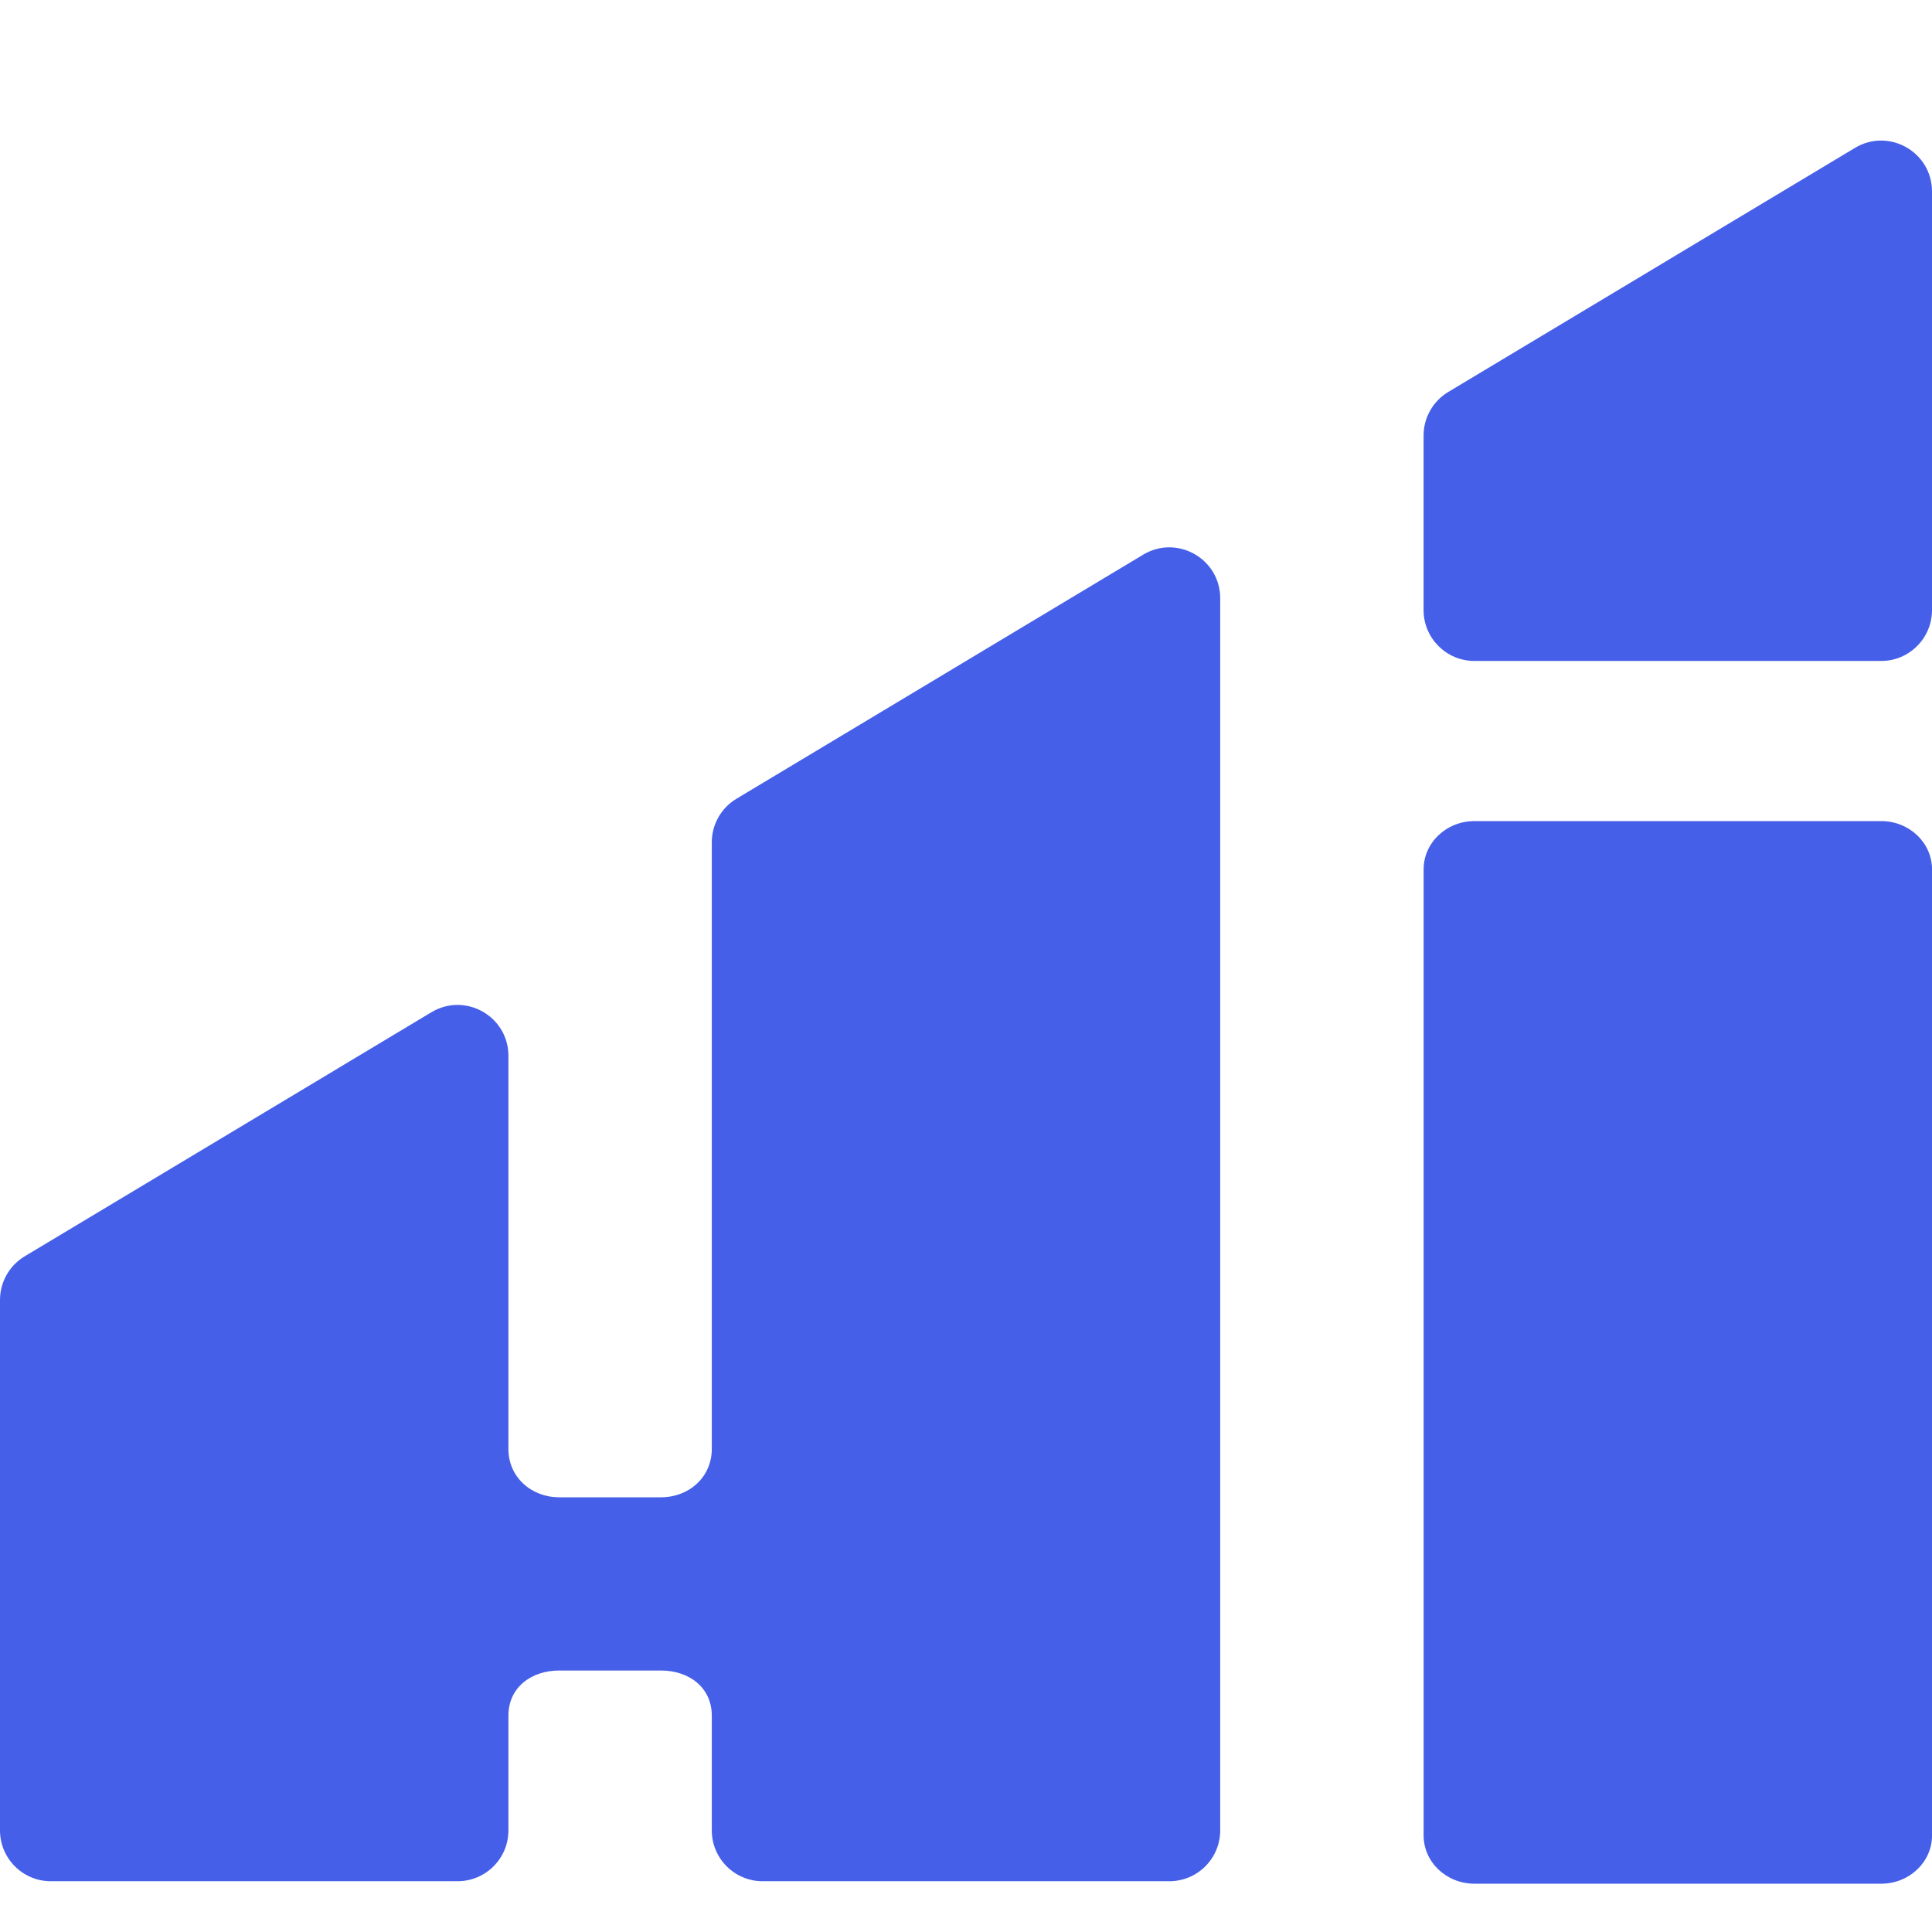
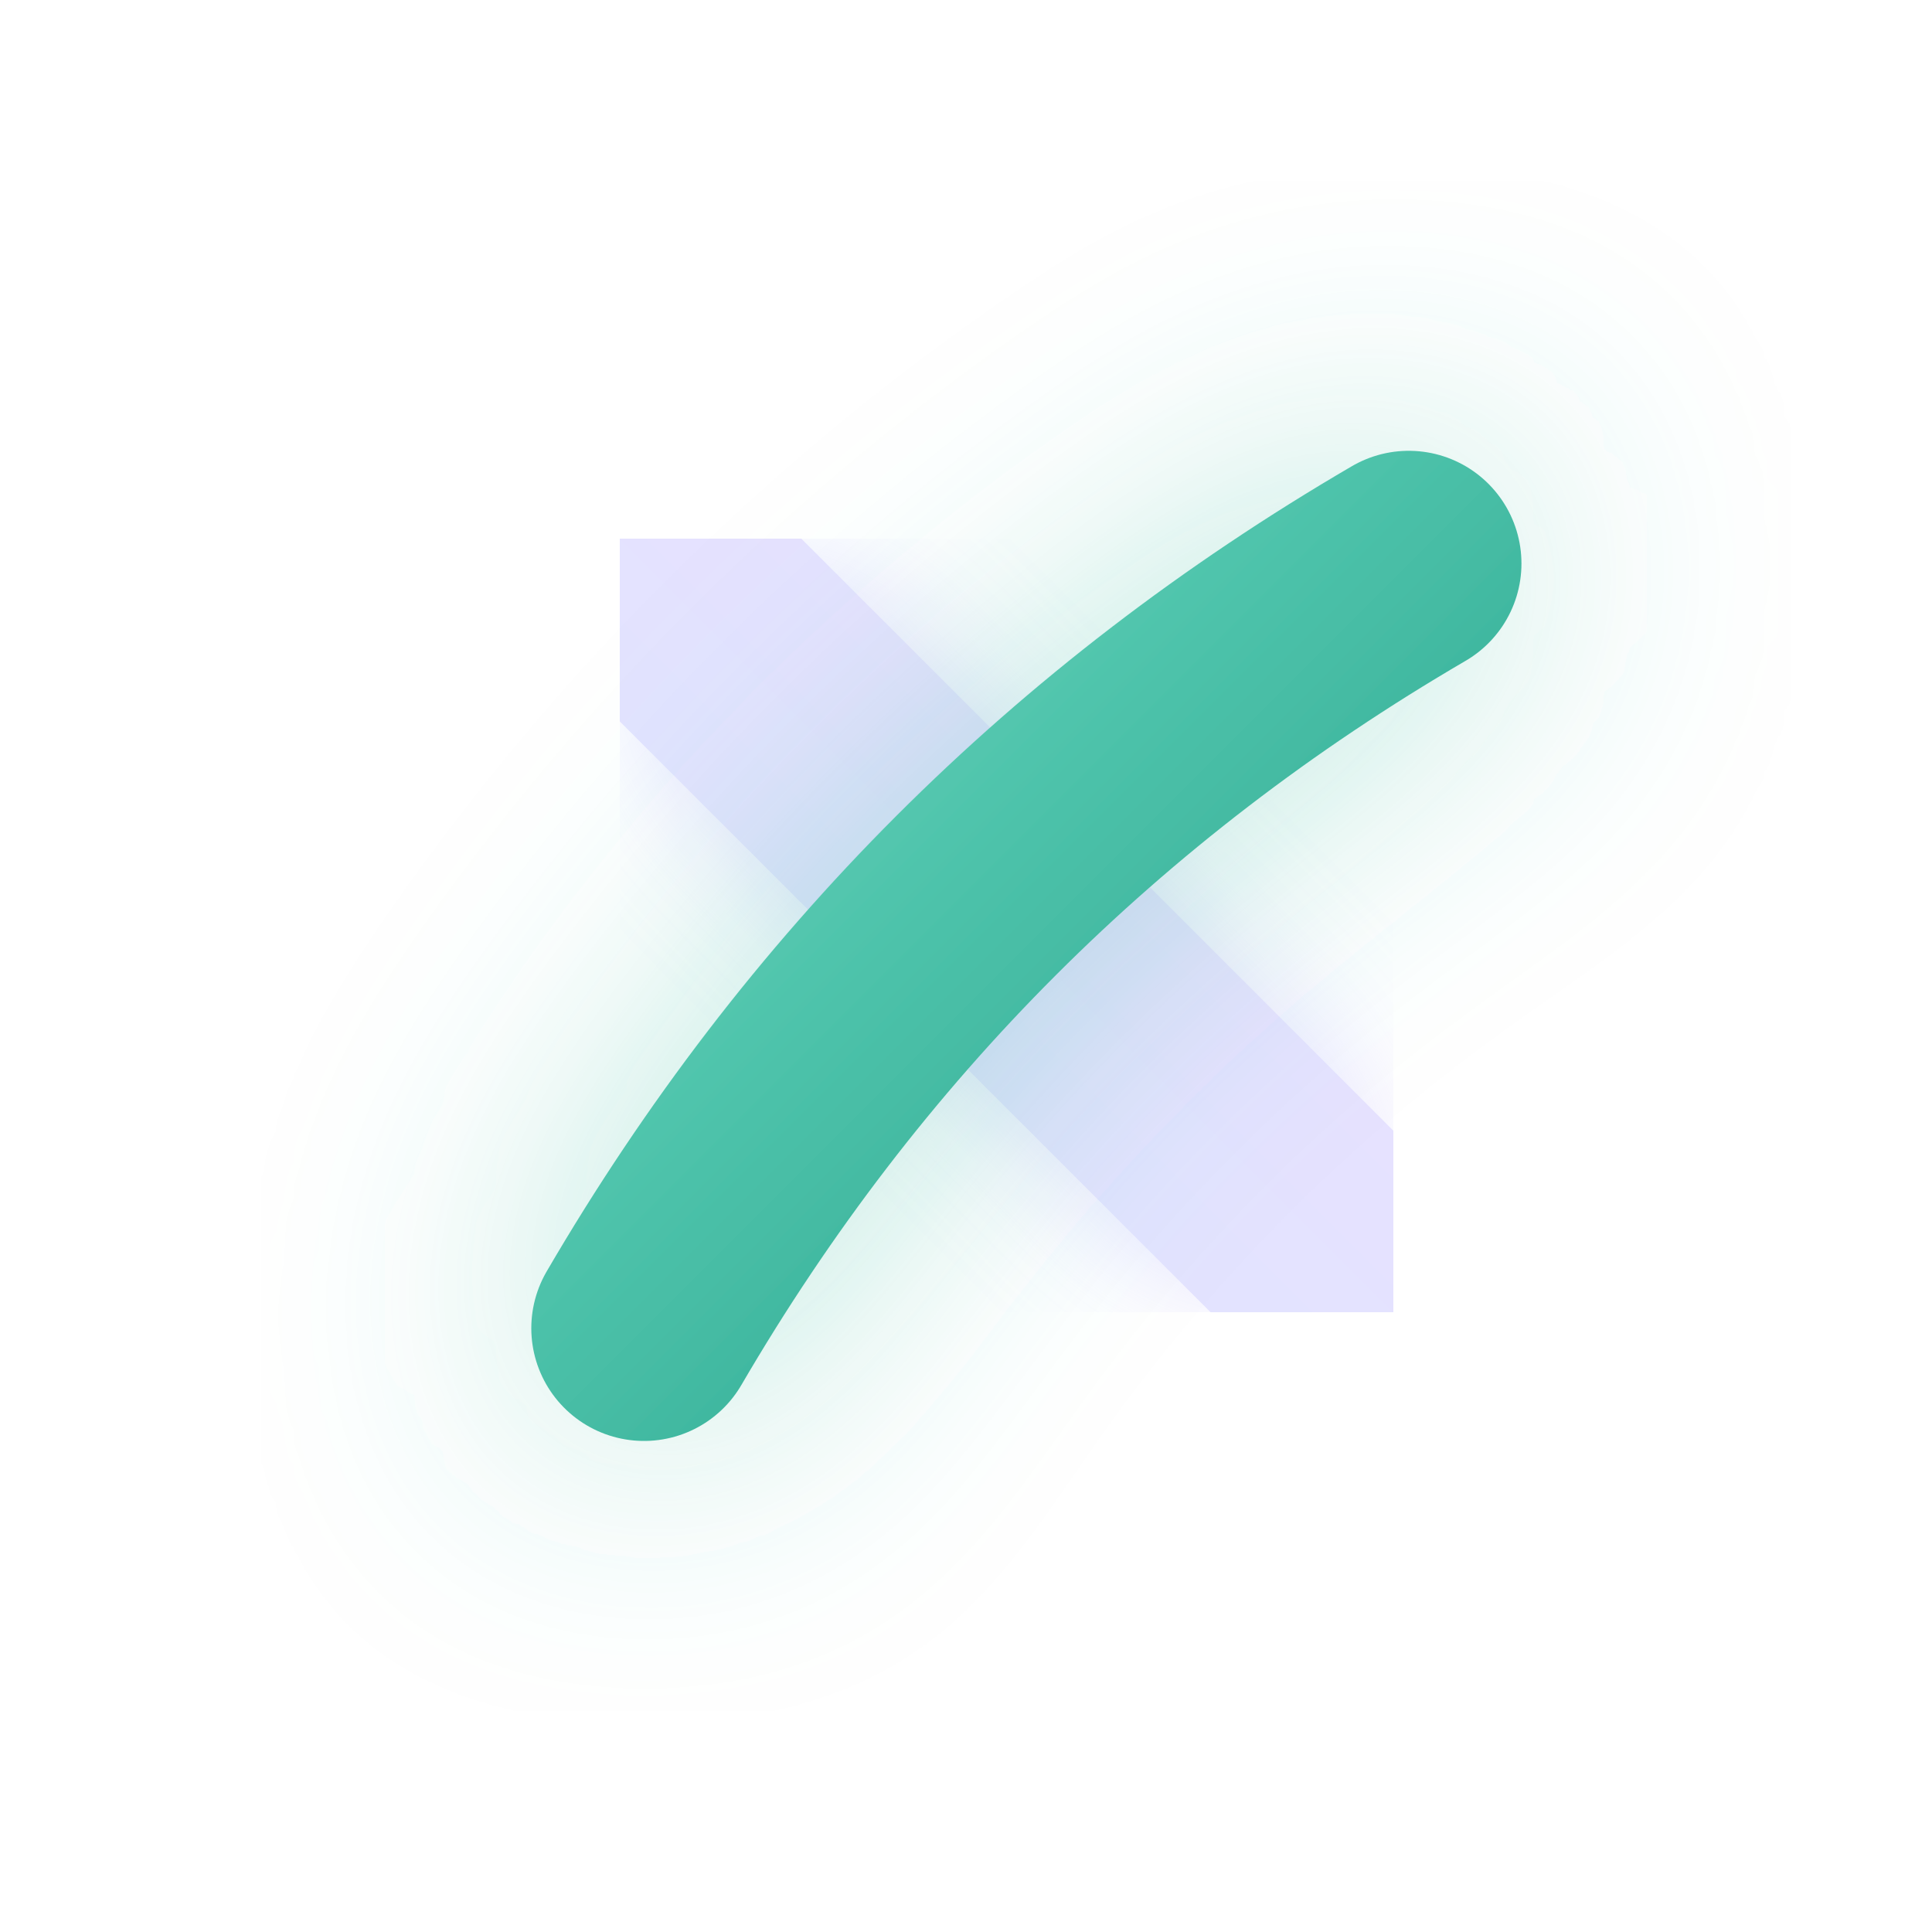
- <svg xmlns="http://www.w3.org/2000/svg" width="64" height="64" viewBox="0 0 64 64" fill="none">
-   <g clip-path="url(#clip0_408_56)">
-     <path d="M47.158 14.428C47.158 13.837 47.468 13.289 47.976 12.984L61.449 4.899C62.572 4.225 64 5.034 64 6.343V20.21C64 21.14 63.246 21.895 62.316 21.895H48.842C47.912 21.895 47.158 21.14 47.158 20.21V14.428Z" fill="#455FE9" />
-     <path fill-rule="evenodd" clip-rule="evenodd" d="M24.397 26.459C23.889 26.764 23.579 27.312 23.579 27.903V43.792L23.579 45.475L23.579 45.476L23.579 48C23.579 48.93 22.825 49.6 21.895 49.6H18.526C17.596 49.6 16.842 48.93 16.842 48V45.475V34.976C16.842 33.667 15.414 32.858 14.291 33.532L0.818 41.617C0.31 41.922 0 42.47 0 43.062V60.634C0 61.564 0.754 62.318 1.684 62.318H15.158C16.088 62.318 16.842 61.564 16.842 60.634V58.949V56.831C16.842 55.901 17.596 55.338 18.526 55.338H21.895C22.825 55.338 23.579 55.901 23.579 56.831V58.949L23.579 60.634C23.579 61.564 24.333 62.318 25.263 62.318H38.737C39.667 62.318 40.421 61.564 40.421 60.634V45.476V43.792V19.818C40.421 18.509 38.993 17.7 37.87 18.374L24.397 26.459Z" fill="#455FE9" />
-     <path d="M47.159 28.8V60.8C47.159 61.684 47.913 62.4 48.843 62.4H62.317C63.247 62.4 64.001 61.684 64.001 60.8V28.8C64.001 27.916 63.247 27.2 62.317 27.2H48.843C47.913 27.2 47.159 27.916 47.159 28.8Z" fill="#455FE9" />
+ <svg xmlns="http://www.w3.org/2000/svg" viewBox="40 40 240 240">
+   <defs>
+     <linearGradient id="kineticWing" x1="0%" y1="0%" x2="100%" y2="100%">
+       <stop offset="0%" stop-color="#69d9c0" />
+       <stop offset="100%" stop-color="#26a28b" />
+     </linearGradient>
+     <linearGradient id="tunnelStructure" x1="0%" y1="100%" x2="100%" y2="0%">
+       <stop offset="0%" stop-color="#b8c3ff" />
+       <stop offset="100%" stop-color="#d0bcff" />
+     </linearGradient>
+     <filter id="ambientGlow" x="-50%" y="-50%" width="200%" height="200%">
+       <feGaussianBlur stdDeviation="18" result="blur" />
+       <feComponentTransfer>
+         <feFuncA type="linear" slope="0.4" />
+       </feComponentTransfer>
+       <feMerge>
+         <feMergeNode />
+         <feMergeNode in="SourceGraphic" />
+       </feMerge>
+     </filter>
+     <filter id="glassmorphism">
+       <feGaussianBlur stdDeviation="8" result="blur" />
+       <feColorMatrix type="matrix" values="1 0 0 0 0  0 1 0 0 0  0 0 1 0 0  0 0 0 0.8 0" />
+       <feBlend mode="normal" in="SourceGraphic" in2="blur" />
+     </filter>
+   </defs>
+   <g transform="translate(45, 45)">
+     <line x1="80" y1="70" x2="160" y2="150" stroke="url(#tunnelStructure)" stroke-width="32" stroke-linecap="round" opacity="0.45" filter="url(#glassmorphism)" />
+     <path d="M 75 160 Q 110 100 170 65" fill="none" stroke="url(#kineticWing)" stroke-width="28" stroke-linecap="round" filter="url(#ambientGlow)" />
  </g>
-   <defs>
- 
- </defs>
</svg>
